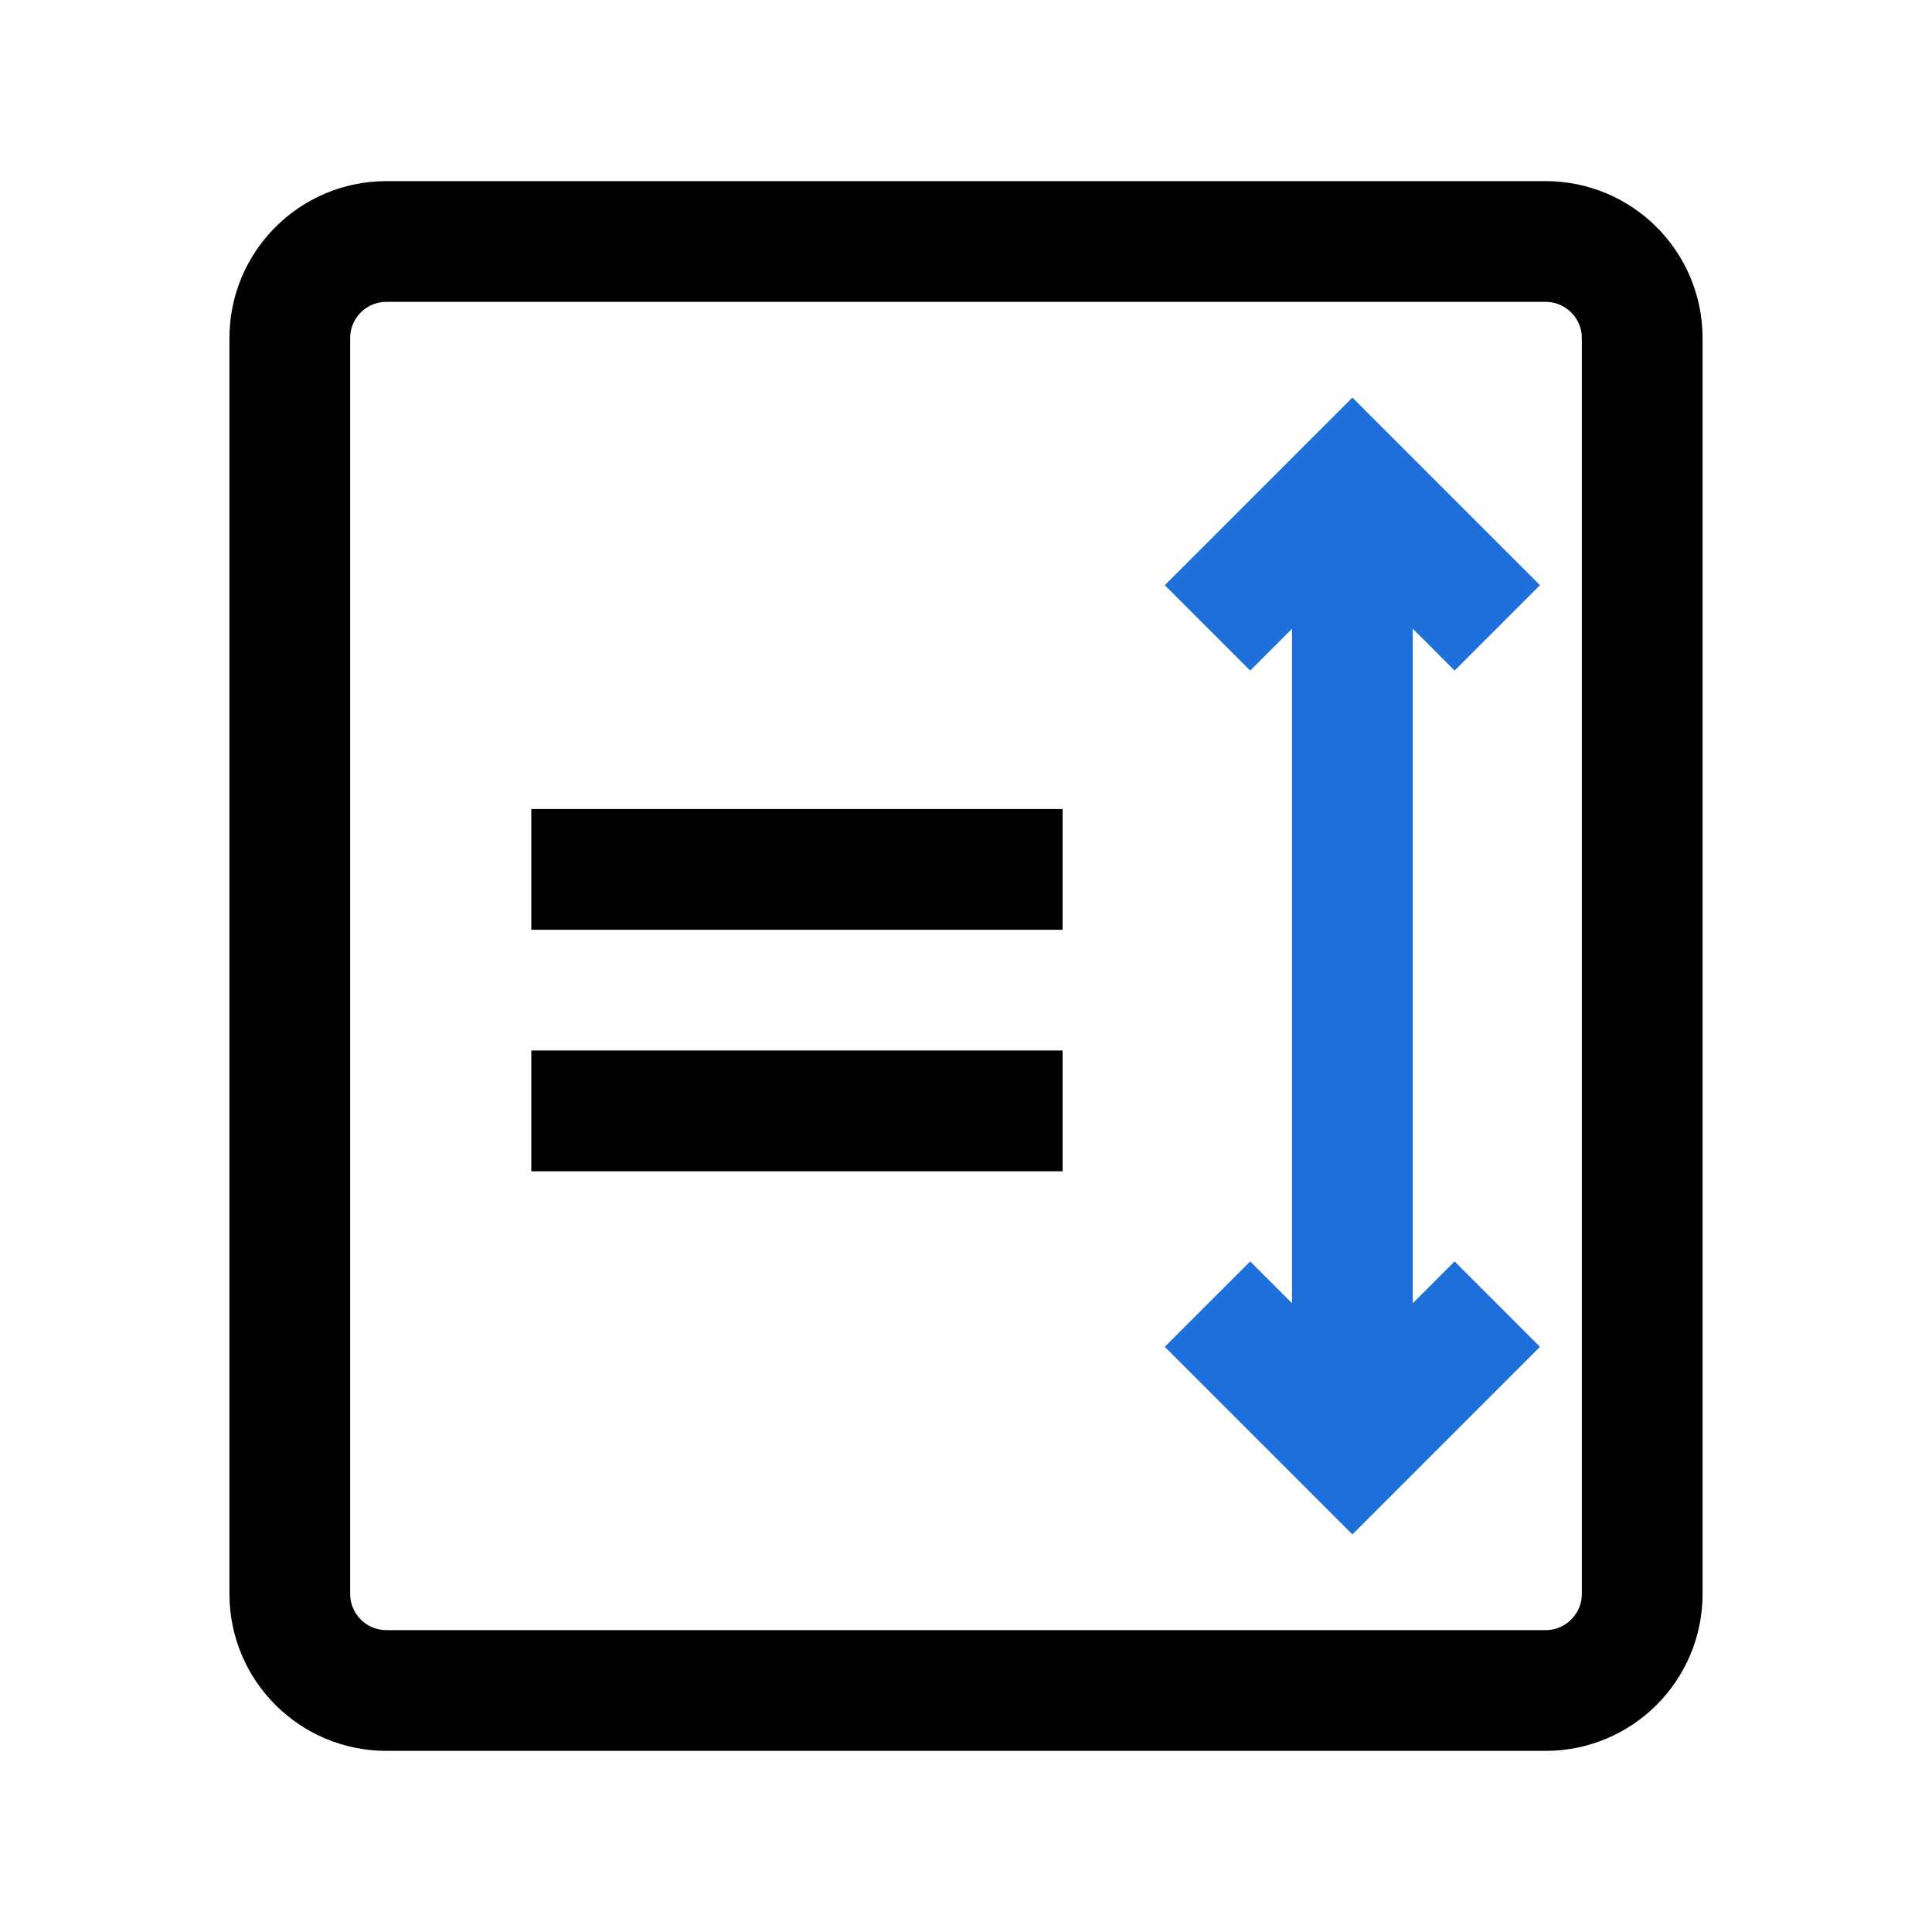
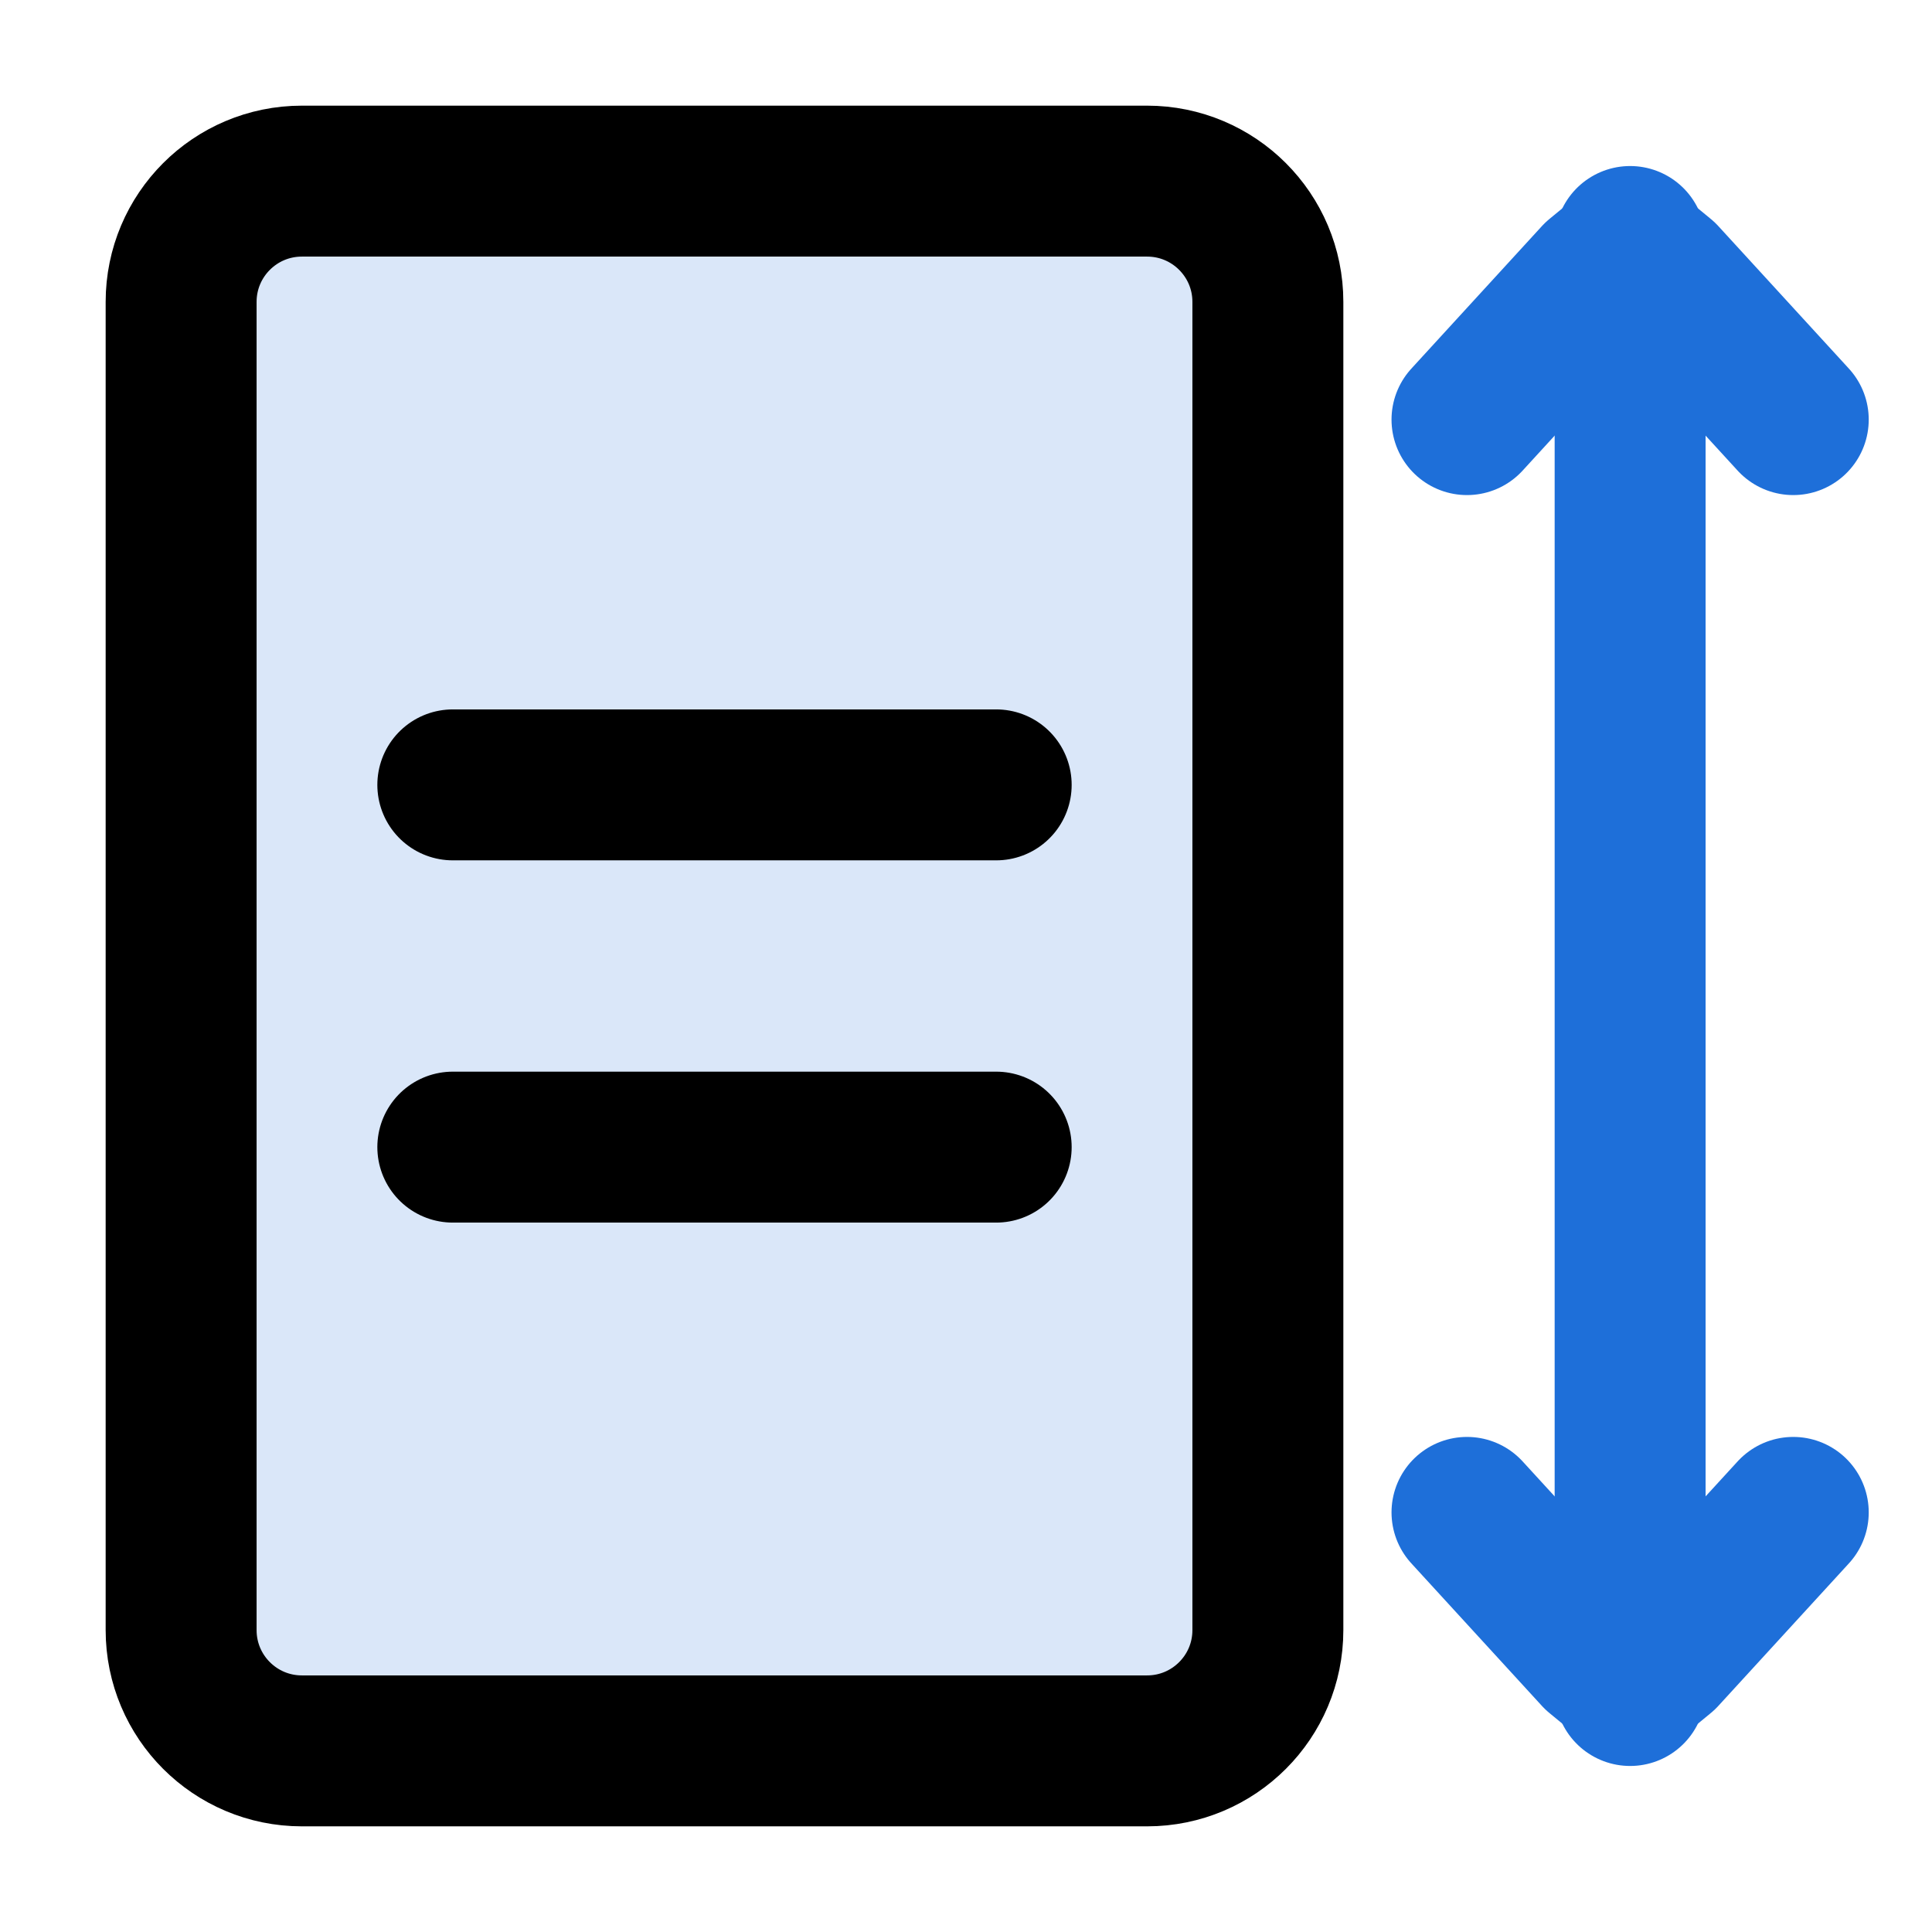
- <svg xmlns="http://www.w3.org/2000/svg" viewBox="0 0 20 20" width="20" height="20">
-   <rect x="3" y="2.5" width="14" height="15" rx="1" fill="none" stroke="currentColor" stroke-width="1.25" />
-   <path d="M5.5 9 L11 9" fill="none" stroke="currentColor" stroke-width="1.25" />
-   <path d="M5.5 11.5 L11 11.5" fill="none" stroke="currentColor" stroke-width="1.25" />
-   <path d="M14 5 L14 15" fill="none" stroke="#1E6FD9" class="accent" stroke-width="1.25" />
-   <path d="M12.5 6.5 L14 5 L15.5 6.5" fill="none" stroke="#1E6FD9" class="accent" stroke-width="1.25" />
-   <path d="M12.5 13.5 L14 15 L15.5 13.5" fill="none" stroke="#1E6FD9" class="accent" stroke-width="1.25" />
+ <svg xmlns="http://www.w3.org/2000/svg" viewBox="0 0 16 16" width="16" height="16">
+   <rect x="1.5" y="1.5" width="9" height="13" rx="1" class="accent" fill="#1E6FD9" fill-opacity="0.161" />
+   <rect x="1.5" y="1.5" width="9" height="13" rx="1" fill="none" stroke="currentColor" stroke-width="1.250" stroke-linecap="round" stroke-linejoin="round" />
+   <polyline points="3.75 6.5 8.25 6.5" fill="none" stroke="currentColor" stroke-width="1.250" stroke-linecap="round" stroke-linejoin="round" />
+   <polyline points="3.75 9.5 8.25 9.5" fill="none" stroke="currentColor" stroke-width="1.250" stroke-linecap="round" stroke-linejoin="round" />
+   <polyline points="13.5 2 13.5 14" class="accent" fill="none" stroke="#1E6FD9" stroke-width="1.250" stroke-linecap="round" stroke-linejoin="round" />
+   <polyline points="12.149 12.525 13.23 13.705 13.365 13.816 13.5 13.853 13.635 13.816 13.77 13.705 14.851 12.525" class="accent" fill="none" stroke="#1E6FD9" stroke-width="1.250" stroke-linecap="round" stroke-linejoin="round" />
+   <polyline points="14.851 3.475 13.77 2.295 13.635 2.184 13.5 2.147 13.365 2.184 13.23 2.295 12.149 3.475" class="accent" fill="none" stroke="#1E6FD9" stroke-width="1.250" stroke-linecap="round" stroke-linejoin="round" />
</svg>
